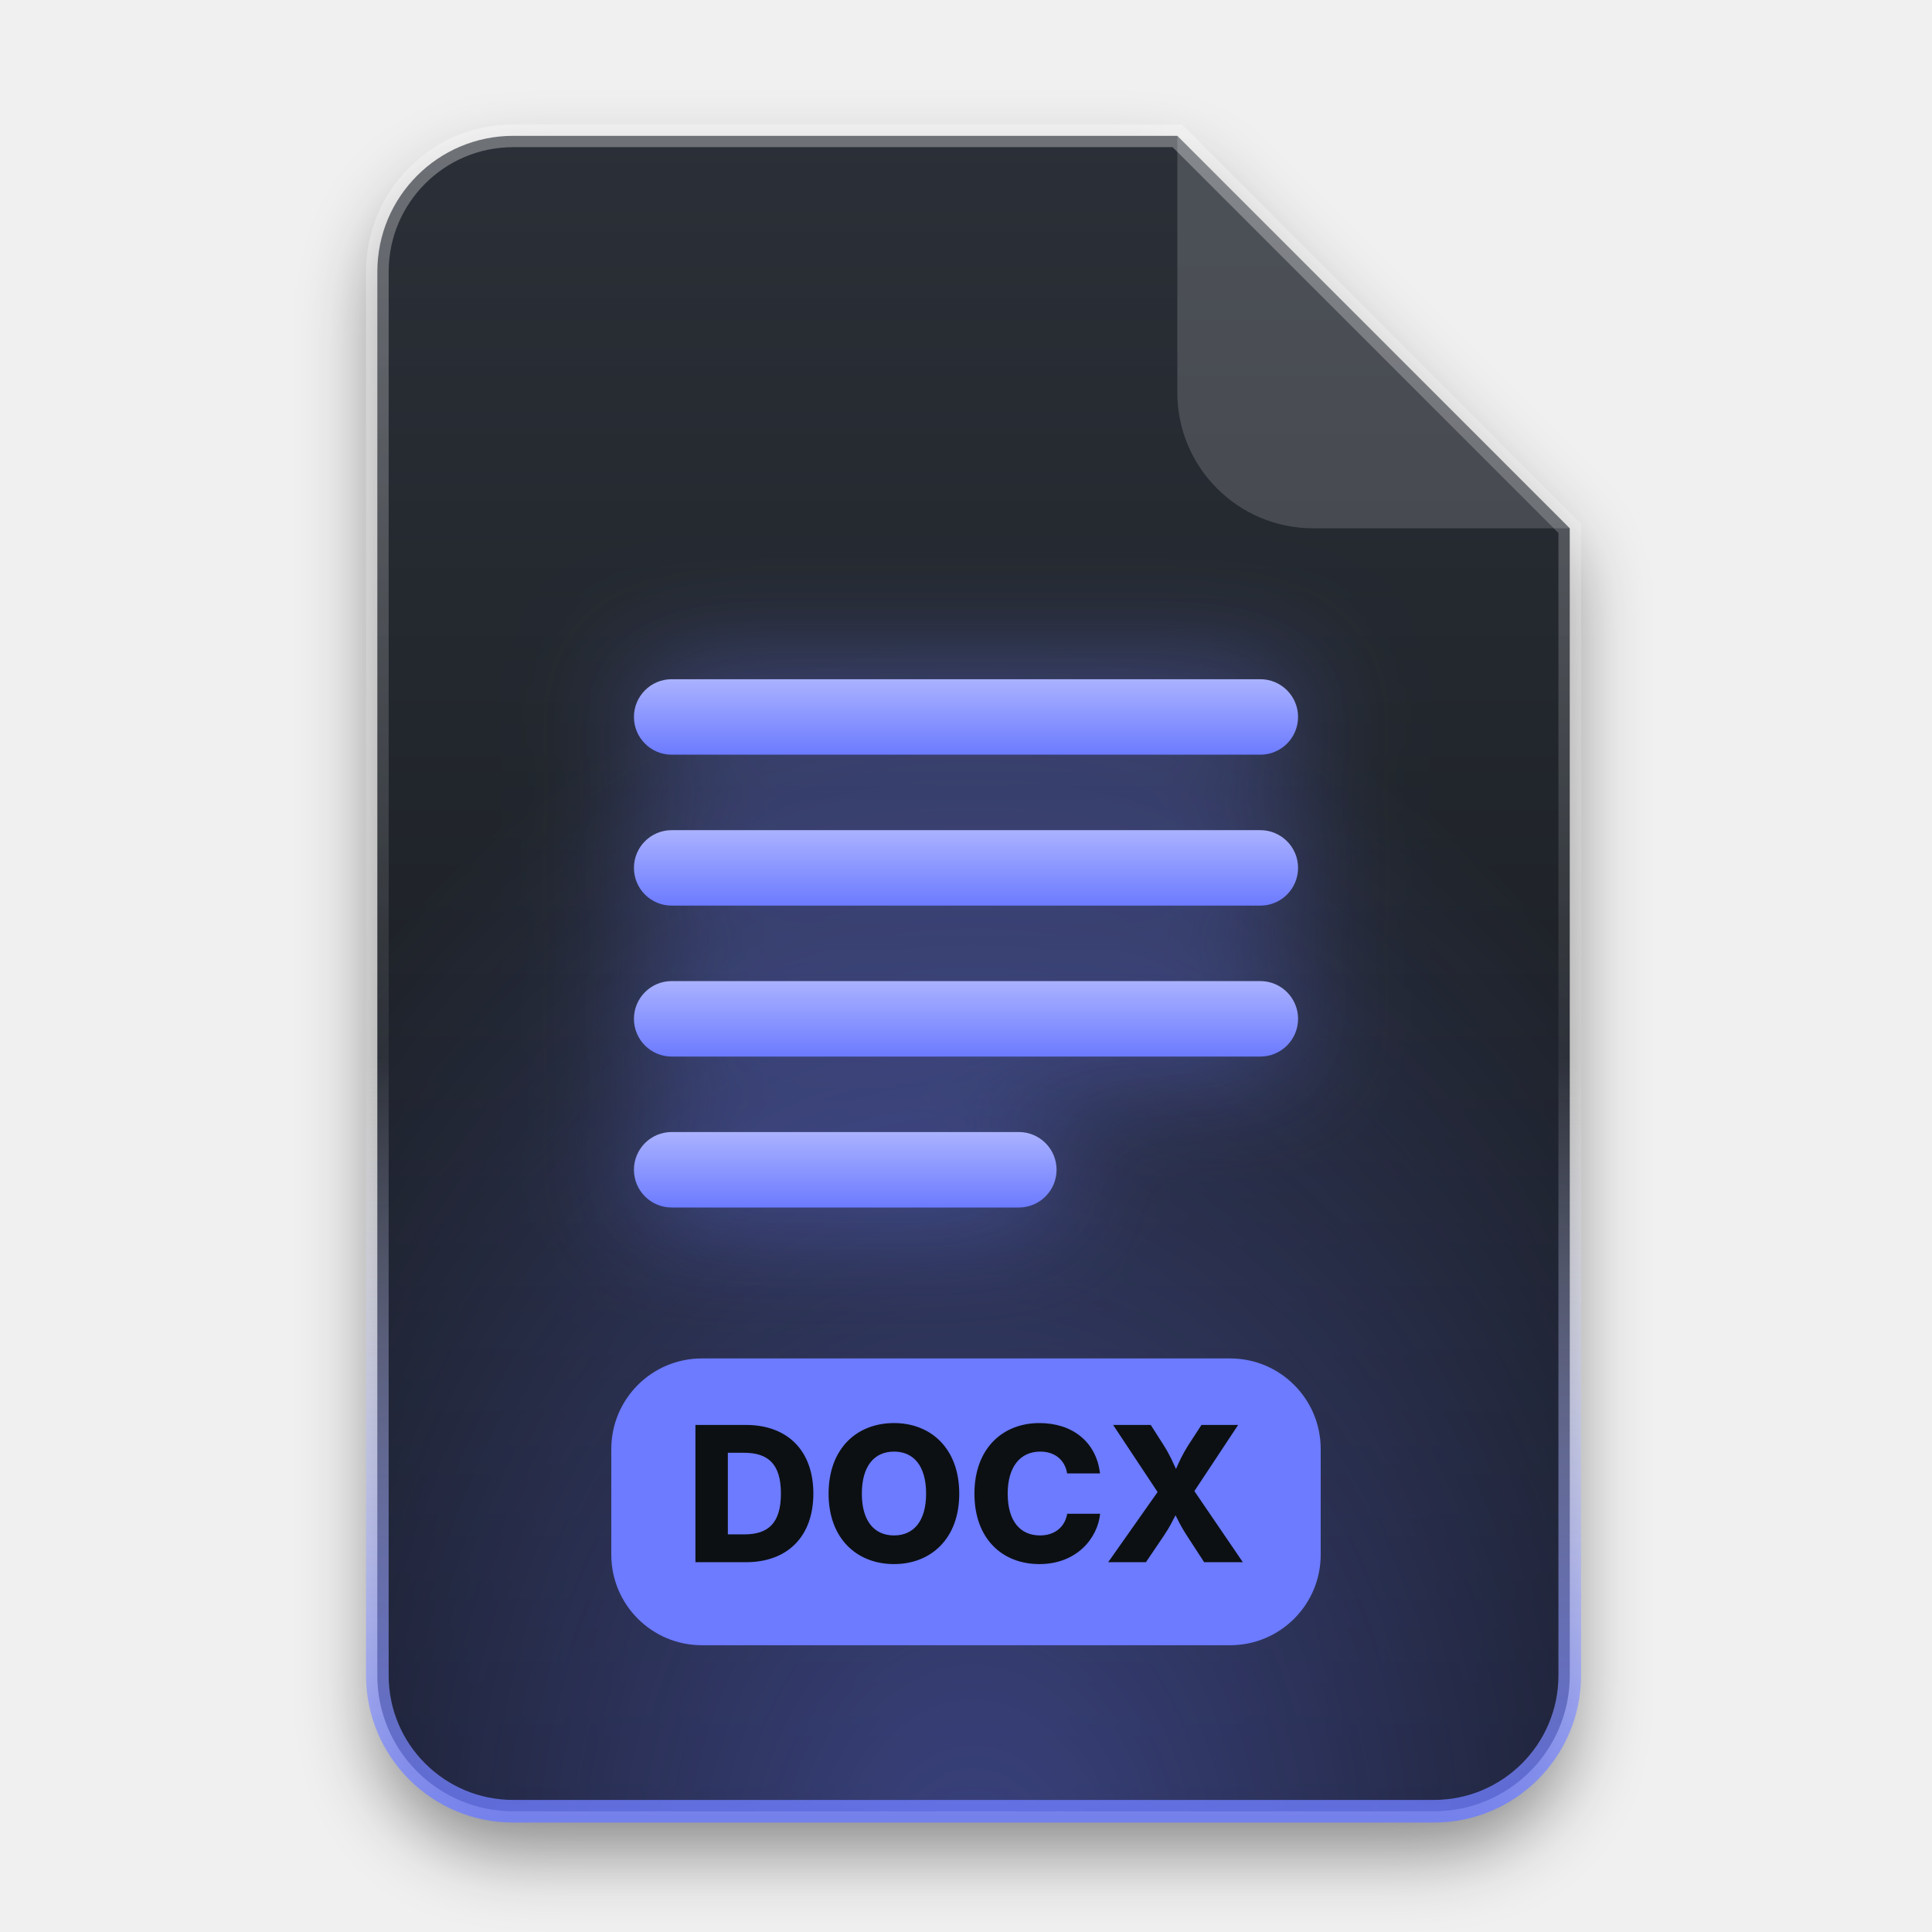
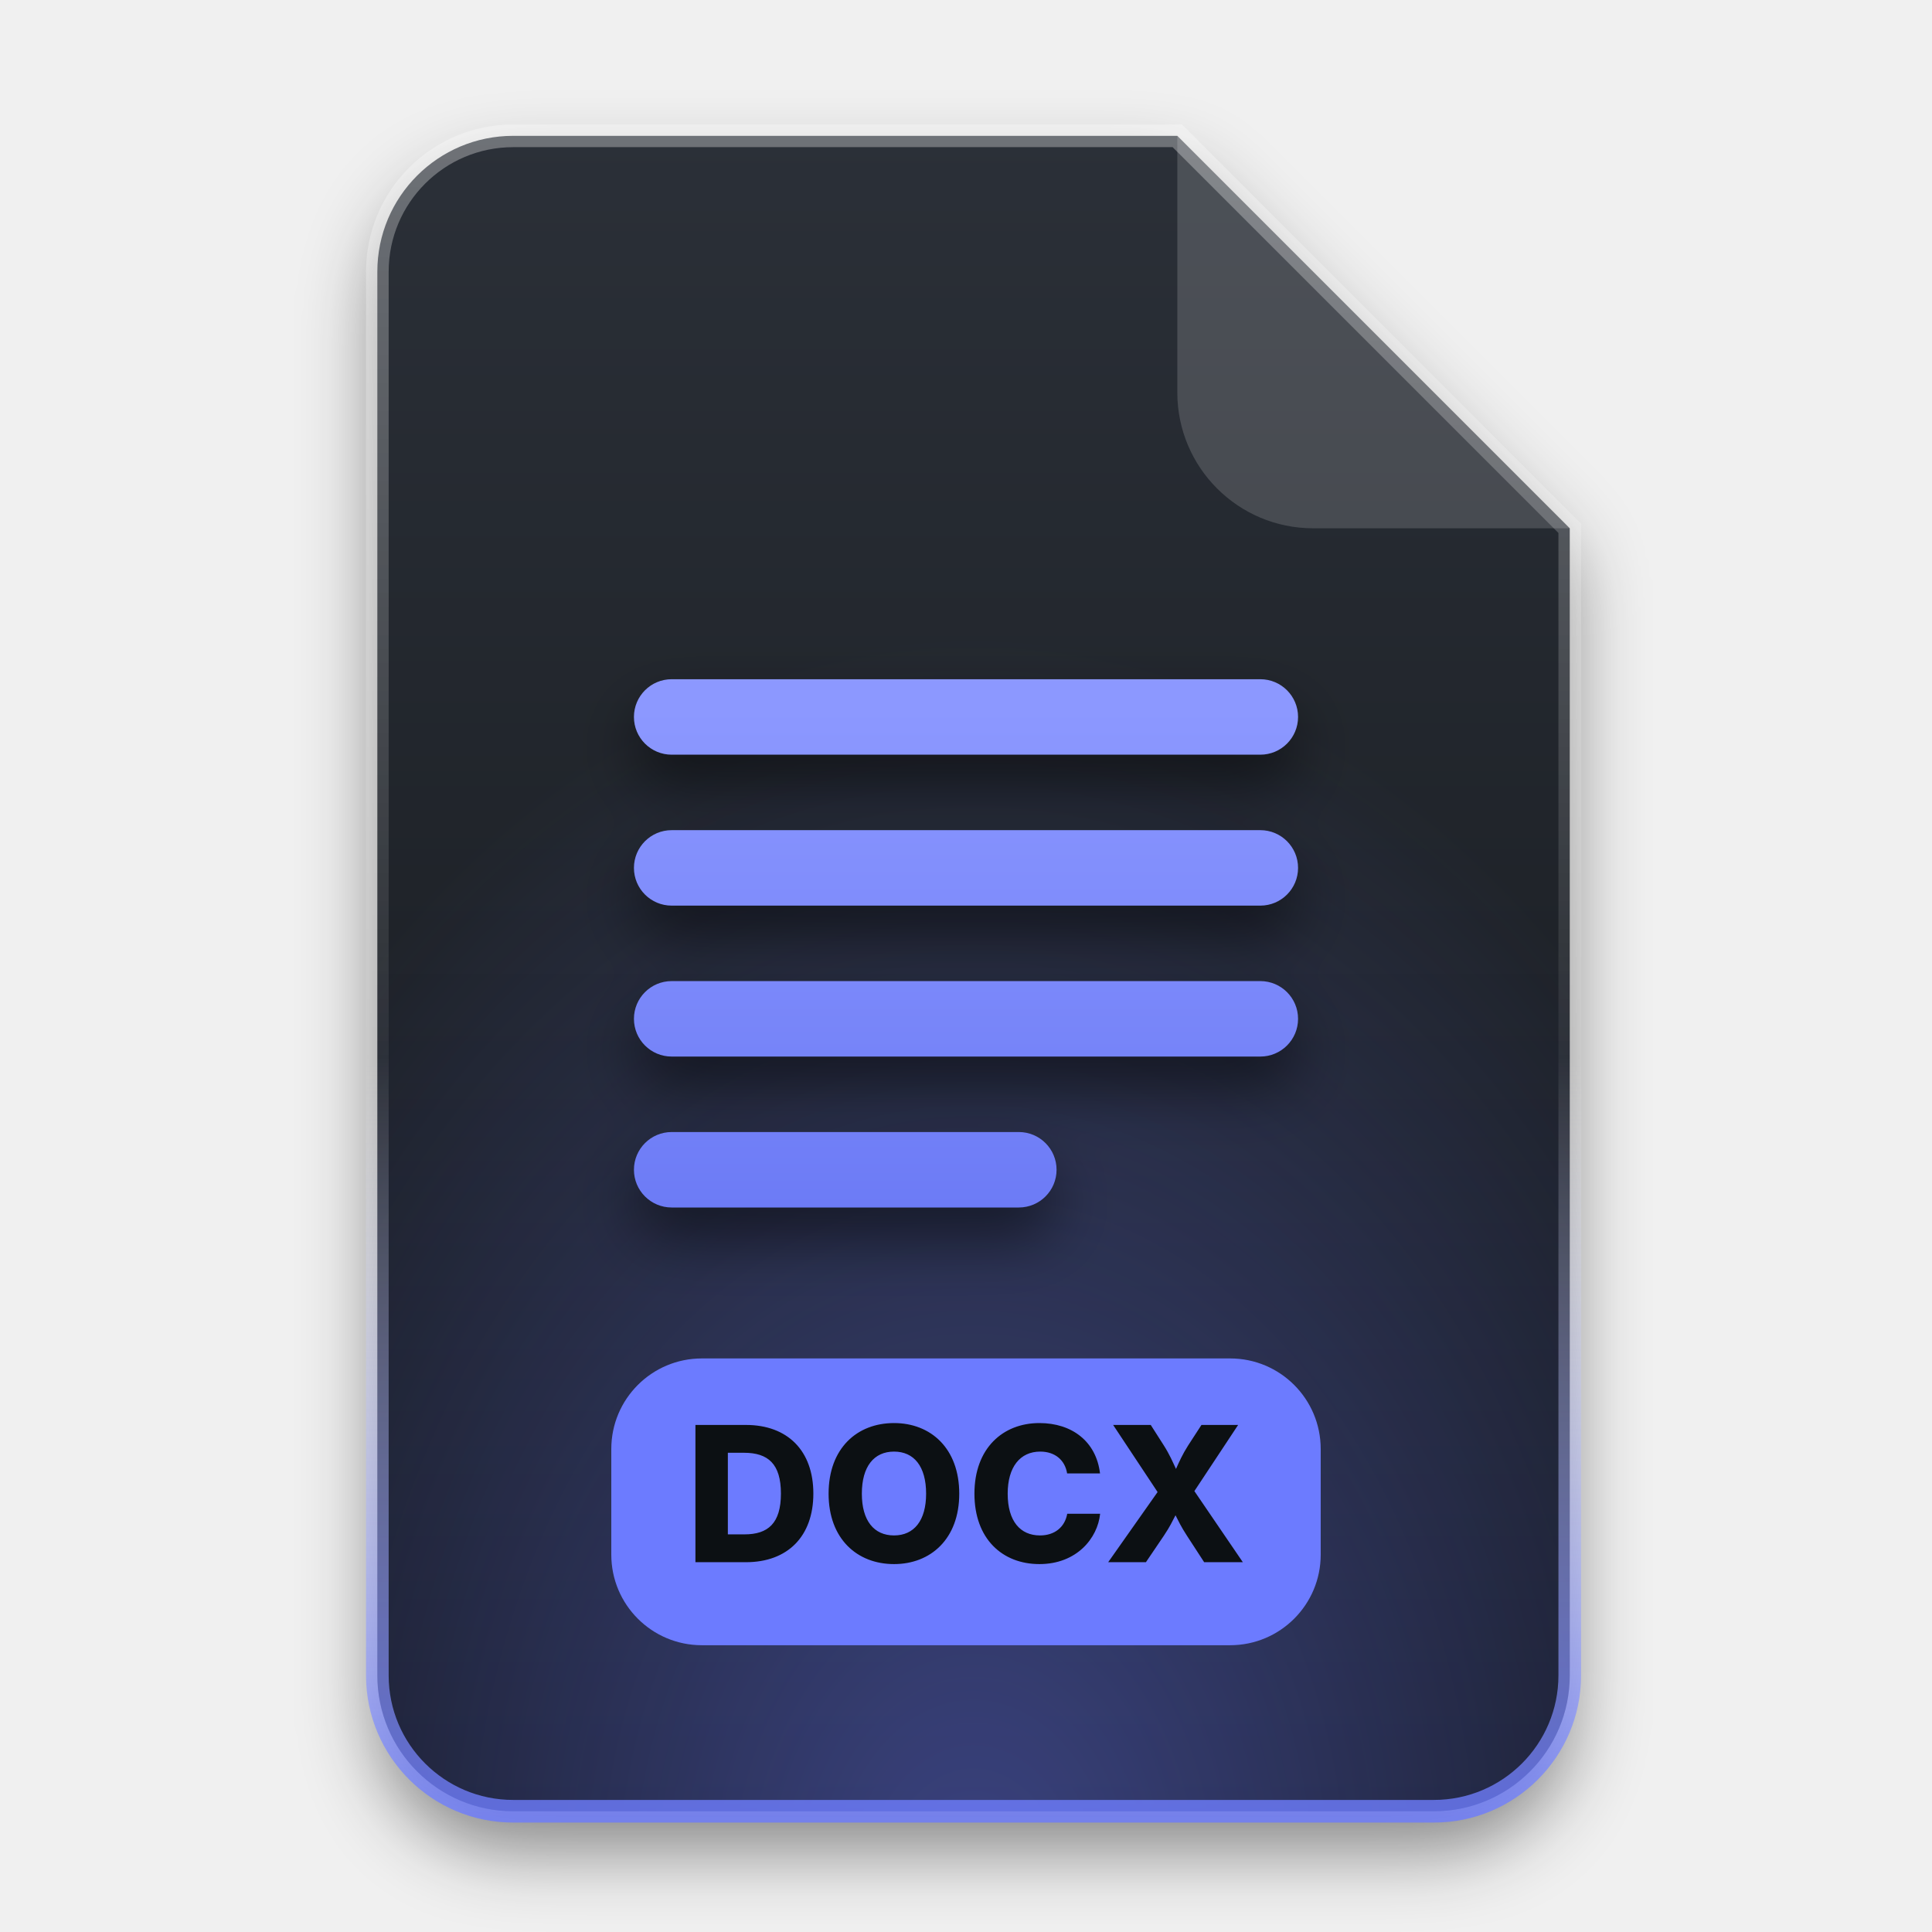
<svg xmlns="http://www.w3.org/2000/svg" viewBox="0 0 256 256" width="256" height="256">
  <defs>
+     <linearGradient id="solid" gradientUnits="userSpaceOnUse" x1="0" y1="100" x2="0" y2="200">
+       <stop offset="0" stop-color="#8C98FF" />
+       <stop offset="1" stop-color="#5C6CF1" />
+     </linearGradient>
+     <filter id="under" x="-30%" y="-30%" width="160%" height="170%">
+       <feGaussianBlur stdDeviation="4" />
+       <feOffset dy="4" />
+     </filter>
    <linearGradient id="smoke" x1="0" y1="0" x2="0" y2="1">
      <stop offset="0" stop-color="#2B3038" />
      <stop offset="1" stop-color="#121519" />
    </linearGradient>
    <linearGradient id="rim" x1="0" y1="0" x2="0" y2="1">
      <stop offset="0" stop-color="#fff" stop-opacity=".32" />
      <stop offset=".55" stop-color="#fff" stop-opacity=".06" />
      <stop offset="1" stop-color="#6C7BFF" stop-opacity=".8" />
    </linearGradient>
    <radialGradient id="glow" cx=".5" cy="1.05" r=".75">
      <stop offset="0" stop-color="#6C7BFF" stop-opacity=".45" />
      <stop offset="1" stop-color="#6C7BFF" stop-opacity="0" />
    </radialGradient>
    <linearGradient id="ink" x1="0" y1="0" x2="0" y2="1">
      <stop offset="0" stop-color="#AAB2FF" />
      <stop offset="1" stop-color="#6C7BFF" />
    </linearGradient>
    <filter id="halo" x="-30%" y="-30%" width="160%" height="160%">
      <feGaussianBlur stdDeviation="8" />
    </filter>
    <filter id="drop" x="-20%" y="-20%" width="140%" height="150%">
      <feGaussianBlur stdDeviation="5" />
      <feOffset dy="5" />
    </filter>
  </defs>
  <path d="M68 18h88l52 52v152a18 18 0 0 1-18 18H68a18 18 0 0 1-18-18V36a18 18 0 0 1 18-18z" fill="#000" opacity=".45" filter="url(#drop)" />
  <path d="M68 18h88l52 52v152a18 18 0 0 1-18 18H68a18 18 0 0 1-18-18V36a18 18 0 0 1 18-18z" fill="url(#smoke)" />
  <path d="M68 18h88l52 52v152a18 18 0 0 1-18 18H68a18 18 0 0 1-18-18V36a18 18 0 0 1 18-18z" fill="url(#glow)" />
  <path d="M156 18v34a18 18 0 0 0 18 18h34z" fill="#fff" opacity=".16" />
  <g transform="translate(0 -6)">
-     <g filter="url(#halo)" opacity=".55">
-       <rect fill="#6C7BFF" x="84" y="96" width="88" height="10" rx="5" />
-       <rect fill="#6C7BFF" x="84" y="116" width="88" height="10" rx="5" />
-       <rect fill="#6C7BFF" x="84" y="136" width="88" height="10" rx="5" />
-       <rect fill="#6C7BFF" x="84" y="156" width="56" height="10" rx="5" />
+     <g opacity=".5" filter="url(#under)">
+       <rect fill="#000" x="84" y="96" width="88" height="10" rx="5" />
+       <rect fill="#000" x="84" y="116" width="88" height="10" rx="5" />
+       <rect fill="#000" x="84" y="136" width="88" height="10" rx="5" />
+       <rect fill="#000" x="84" y="156" width="56" height="10" rx="5" />
    </g>
-     <rect fill="url(#ink)" x="84" y="96" width="88" height="10" rx="5" />
-     <rect fill="url(#ink)" x="84" y="116" width="88" height="10" rx="5" />
-     <rect fill="url(#ink)" x="84" y="136" width="88" height="10" rx="5" />
-     <rect fill="url(#ink)" x="84" y="156" width="56" height="10" rx="5" />
+     <rect fill="url(#solid)" x="84" y="96" width="88" height="10" rx="5" />
+     <rect fill="url(#solid)" x="84" y="116" width="88" height="10" rx="5" />
+     <rect fill="url(#solid)" x="84" y="136" width="88" height="10" rx="5" />
+     <rect fill="url(#solid)" x="84" y="156" width="56" height="10" rx="5" />
  </g>
  <rect x="81" y="180" width="94" height="38" rx="12" fill="#6C7BFF" />
  <text x="128" y="207" text-anchor="middle" font-family="Inter, Inter Variable, sans-serif" font-weight="800" font-size="25" fill="#0C1013">DOCX</text>
  <path d="M68 18h88l52 52v152a18 18 0 0 1-18 18H68a18 18 0 0 1-18-18V36a18 18 0 0 1 18-18z" fill="none" stroke="url(#rim)" stroke-width="3" />
</svg>
